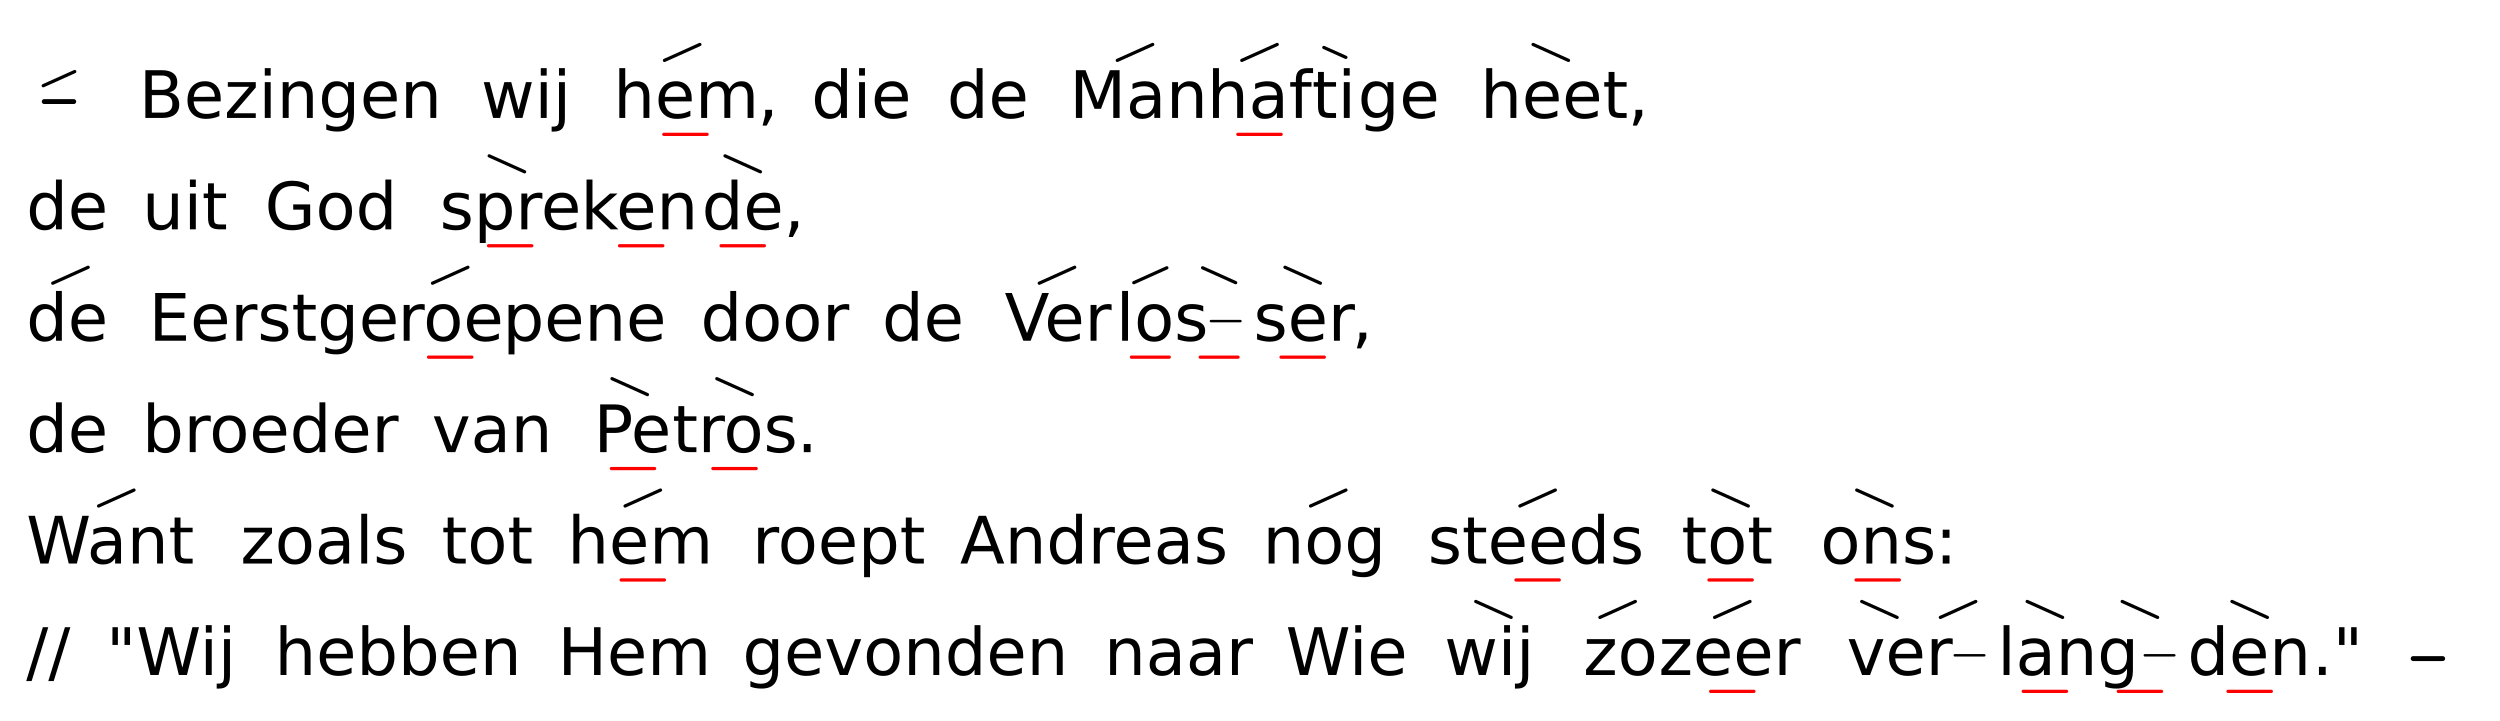
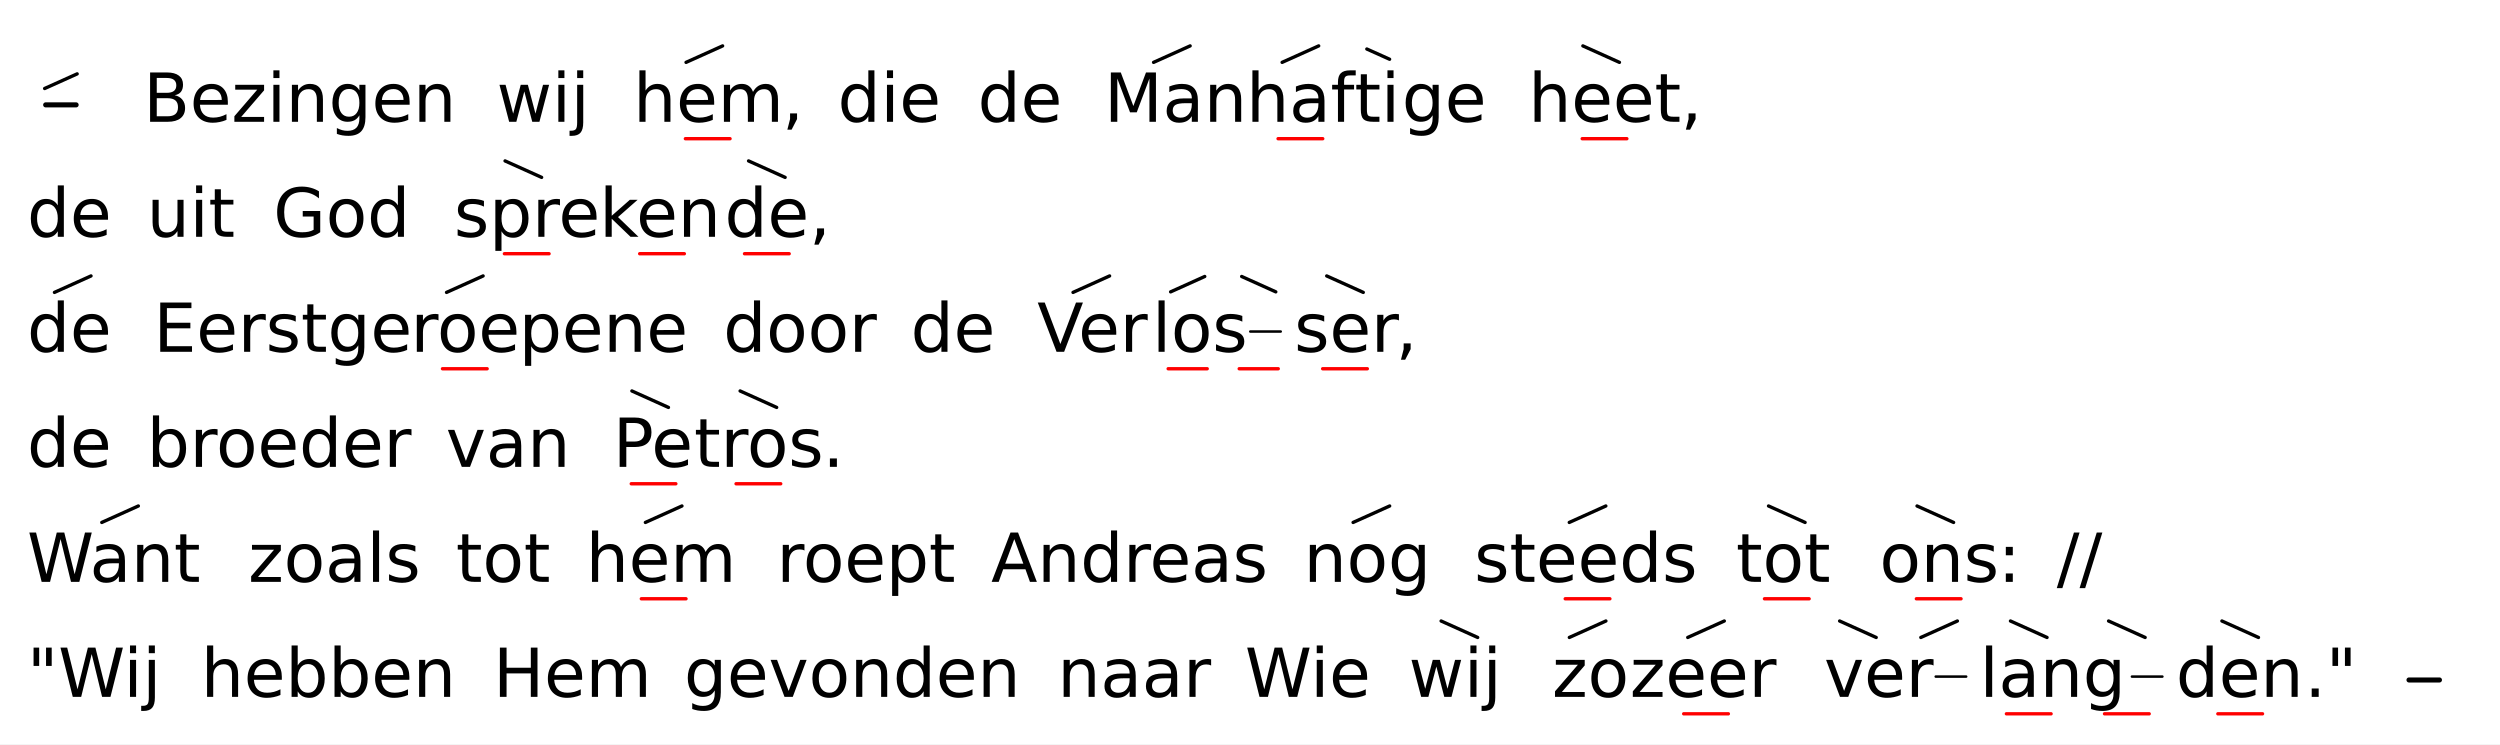
- <svg xmlns="http://www.w3.org/2000/svg" class="vsa-svg" width="763" height="220" viewBox="0 0 763 220">
+ <svg xmlns="http://www.w3.org/2000/svg" class="vsa-svg" width="739" height="220" viewBox="0 0 739 220">
  <rect width="100%" height="100%" fill="white" />
  <g class="vsa-score">
    <g class="vsa-line" data-vsa-line="1">
      <g class="vsa-unit vsa-pitch-marker" data-vsa-unit="1">
        <g class="vsa-pitch-marker-upper-glyph vsa-upper-glyphs">
          <line class="vsa-glyph vsa-upper-glyph vsa-glyph-rise" x1="13.20" y1="26.16" x2="22.80" y2="21.84" stroke="black" stroke-width="1.00" stroke-linecap="round" />
        </g>
        <line class="vsa-pitch-marker-dash" x1="13.50" y1="31.00" x2="22.50" y2="31.00" stroke="black" stroke-width="1.50" stroke-linecap="round" />
      </g>
      <g class="vsa-unit vsa-unit-text" data-vsa-unit="3">
        <text class="vsa-text vsa-free-text" x="42.40" y="36.00" xml:space="preserve" font-family="DejaVu Sans" font-size="20.00">Bezingen</text>
      </g>
      <g class="vsa-unit vsa-unit-text" data-vsa-unit="5">
        <text class="vsa-text vsa-free-text" x="146.80" y="36.00" xml:space="preserve" font-family="DejaVu Sans" font-size="20.00">wij</text>
      </g>
      <g class="vsa-unit vsa-unit-scope" data-vsa-unit="7">
        <text class="vsa-text vsa-sung-text" x="187.20" y="36.00" xml:space="preserve" font-family="DejaVu Sans" font-size="20.00">hem</text>
        <g class="vsa-glyph-group vsa-upper-glyphs">
          <line class="vsa-glyph vsa-upper-glyph vsa-glyph-rise" x1="202.80" y1="18.43" x2="213.60" y2="13.57" stroke="black" stroke-width="1.00" stroke-linecap="round" />
        </g>
        <g class="vsa-glyph-group vsa-lower-glyphs">
          <line class="vsa-glyph vsa-lower-glyph vsa-glyph-length" x1="202.60" y1="41.00" x2="215.80" y2="41.00" stroke="red" stroke-width="1.00" stroke-linecap="round" />
        </g>
      </g>
      <g class="vsa-unit vsa-unit-text" data-vsa-unit="8">
        <text class="vsa-text vsa-free-text" x="231.20" y="36.00" xml:space="preserve" font-family="DejaVu Sans" font-size="20.00">,</text>
      </g>
      <g class="vsa-unit vsa-unit-text" data-vsa-unit="10">
        <text class="vsa-text vsa-free-text" x="247.60" y="36.00" xml:space="preserve" font-family="DejaVu Sans" font-size="20.00">die</text>
      </g>
      <g class="vsa-unit vsa-unit-text" data-vsa-unit="12">
        <text class="vsa-text vsa-free-text" x="289.00" y="36.00" xml:space="preserve" font-family="DejaVu Sans" font-size="20.00">de</text>
      </g>
      <g class="vsa-unit vsa-unit-scope" data-vsa-unit="14">
        <text class="vsa-text vsa-sung-text" x="326.40" y="36.00" xml:space="preserve" font-family="DejaVu Sans" font-size="20.00">Man</text>
        <g class="vsa-glyph-group vsa-upper-glyphs">
          <line class="vsa-glyph vsa-upper-glyph vsa-glyph-rise" x1="341.00" y1="18.43" x2="351.80" y2="13.57" stroke="black" stroke-width="1.00" stroke-linecap="round" />
        </g>
        <g class="vsa-glyph-group vsa-lower-glyphs">
</g>
      </g>
      <g class="vsa-unit vsa-unit-scope" data-vsa-unit="15">
        <text class="vsa-text vsa-sung-text" x="368.40" y="36.00" xml:space="preserve" font-family="DejaVu Sans" font-size="20.00">haf</text>
        <g class="vsa-glyph-group vsa-upper-glyphs">
          <line class="vsa-glyph vsa-upper-glyph vsa-glyph-rise" x1="379.00" y1="18.43" x2="389.80" y2="13.57" stroke="black" stroke-width="1.00" stroke-linecap="round" />
        </g>
        <g class="vsa-glyph-group vsa-lower-glyphs">
          <line class="vsa-glyph vsa-lower-glyph vsa-glyph-length" x1="377.80" y1="41.00" x2="391.00" y2="41.00" stroke="red" stroke-width="1.00" stroke-linecap="round" />
        </g>
      </g>
      <g class="vsa-unit vsa-unit-scope" data-vsa-unit="16">
        <text class="vsa-text vsa-sung-text" x="400.40" y="36.00" xml:space="preserve" font-family="DejaVu Sans" font-size="20.00">ti</text>
        <g class="vsa-glyph-group vsa-upper-glyphs">
          <line class="vsa-glyph vsa-upper-glyph vsa-glyph-fall" x1="404.04" y1="14.49" x2="410.76" y2="17.51" stroke="black" stroke-width="1.00" stroke-linecap="round" />
        </g>
        <g class="vsa-glyph-group vsa-lower-glyphs">
</g>
      </g>
      <g class="vsa-unit vsa-unit-text" data-vsa-unit="17">
        <text class="vsa-text vsa-free-text" x="414.40" y="36.00" xml:space="preserve" font-family="DejaVu Sans" font-size="20.00">ge</text>
      </g>
      <g class="vsa-unit vsa-unit-scope" data-vsa-unit="19">
        <text class="vsa-text vsa-sung-text" x="451.80" y="36.00" xml:space="preserve" font-family="DejaVu Sans" font-size="20.00">heet</text>
        <g class="vsa-glyph-group vsa-upper-glyphs">
          <line class="vsa-glyph vsa-upper-glyph vsa-glyph-fall" x1="467.90" y1="13.57" x2="478.70" y2="18.43" stroke="black" stroke-width="1.00" stroke-linecap="round" />
        </g>
        <g class="vsa-glyph-group vsa-lower-glyphs">
- </g>
+           <line class="vsa-glyph vsa-lower-glyph vsa-glyph-length" x1="467.70" y1="41.00" x2="480.90" y2="41.00" stroke="red" stroke-width="1.00" stroke-linecap="round" />
+         </g>
      </g>
      <g class="vsa-unit vsa-unit-text" data-vsa-unit="20">
        <text class="vsa-text vsa-free-text" x="496.80" y="36.00" xml:space="preserve" font-family="DejaVu Sans" font-size="20.00">,</text>
      </g>
    </g>
    <g class="vsa-line" data-vsa-line="2">
      <g class="vsa-unit vsa-unit-text" data-vsa-unit="1">
        <text class="vsa-text vsa-free-text" x="8.00" y="70.00" xml:space="preserve" font-family="DejaVu Sans" font-size="20.00">de</text>
      </g>
      <g class="vsa-unit vsa-unit-text" data-vsa-unit="3">
        <text class="vsa-text vsa-free-text" x="43.40" y="70.00" xml:space="preserve" font-family="DejaVu Sans" font-size="20.00">uit</text>
      </g>
      <g class="vsa-unit vsa-unit-text" data-vsa-unit="5">
        <text class="vsa-text vsa-free-text" x="80.80" y="70.00" xml:space="preserve" font-family="DejaVu Sans" font-size="20.00">God</text>
      </g>
      <g class="vsa-unit vsa-unit-scope" data-vsa-unit="7">
        <text class="vsa-text vsa-sung-text" x="134.20" y="70.00" xml:space="preserve" font-family="DejaVu Sans" font-size="20.00">spre</text>
        <g class="vsa-glyph-group vsa-upper-glyphs">
          <line class="vsa-glyph vsa-upper-glyph vsa-glyph-fall" x1="149.30" y1="47.57" x2="160.10" y2="52.43" stroke="black" stroke-width="1.00" stroke-linecap="round" />
        </g>
        <g class="vsa-glyph-group vsa-lower-glyphs">
          <line class="vsa-glyph vsa-lower-glyph vsa-glyph-length" x1="149.10" y1="75.00" x2="162.30" y2="75.00" stroke="red" stroke-width="1.00" stroke-linecap="round" />
        </g>
      </g>
      <g class="vsa-unit vsa-unit-scope" data-vsa-unit="8">
        <text class="vsa-text vsa-sung-text" x="177.20" y="70.00" xml:space="preserve" font-family="DejaVu Sans" font-size="20.00">ken</text>
        <g class="vsa-glyph-group vsa-upper-glyphs">
</g>
        <g class="vsa-glyph-group vsa-lower-glyphs">
          <line class="vsa-glyph vsa-lower-glyph vsa-glyph-length" x1="189.09" y1="75.00" x2="202.29" y2="75.00" stroke="red" stroke-width="1.00" stroke-linecap="round" />
        </g>
      </g>
      <g class="vsa-unit vsa-unit-scope" data-vsa-unit="9">
        <text class="vsa-text vsa-sung-text" x="214.18" y="70.00" xml:space="preserve" font-family="DejaVu Sans" font-size="20.00">de</text>
        <g class="vsa-glyph-group vsa-upper-glyphs">
          <line class="vsa-glyph vsa-upper-glyph vsa-glyph-fall" x1="221.28" y1="47.57" x2="232.08" y2="52.43" stroke="black" stroke-width="1.00" stroke-linecap="round" />
        </g>
        <g class="vsa-glyph-group vsa-lower-glyphs">
          <line class="vsa-glyph vsa-lower-glyph vsa-glyph-length" x1="220.08" y1="75.00" x2="233.28" y2="75.00" stroke="red" stroke-width="1.00" stroke-linecap="round" />
        </g>
      </g>
      <g class="vsa-unit vsa-unit-text" data-vsa-unit="10">
        <text class="vsa-text vsa-free-text" x="239.18" y="70.00" xml:space="preserve" font-family="DejaVu Sans" font-size="20.00">,</text>
      </g>
    </g>
    <g class="vsa-line" data-vsa-line="3">
      <g class="vsa-unit vsa-unit-scope" data-vsa-unit="1">
        <text class="vsa-text vsa-sung-text" x="8.00" y="104.00" xml:space="preserve" font-family="DejaVu Sans" font-size="20.00">de</text>
        <g class="vsa-glyph-group vsa-upper-glyphs">
          <line class="vsa-glyph vsa-upper-glyph vsa-glyph-rise" x1="16.10" y1="86.43" x2="26.90" y2="81.57" stroke="black" stroke-width="1.00" stroke-linecap="round" />
        </g>
        <g class="vsa-glyph-group vsa-lower-glyphs">
</g>
      </g>
      <g class="vsa-unit vsa-unit-text" data-vsa-unit="3">
        <text class="vsa-text vsa-free-text" x="45.40" y="104.00" xml:space="preserve" font-family="DejaVu Sans" font-size="20.00">Eerstge</text>
      </g>
      <g class="vsa-unit vsa-unit-scope" data-vsa-unit="4">
        <text class="vsa-text vsa-sung-text" x="121.40" y="104.00" xml:space="preserve" font-family="DejaVu Sans" font-size="20.00">roe</text>
        <g class="vsa-glyph-group vsa-upper-glyphs">
          <line class="vsa-glyph vsa-upper-glyph vsa-glyph-rise" x1="132.00" y1="86.43" x2="142.80" y2="81.57" stroke="black" stroke-width="1.00" stroke-linecap="round" />
        </g>
        <g class="vsa-glyph-group vsa-lower-glyphs">
          <line class="vsa-glyph vsa-lower-glyph vsa-glyph-length" x1="130.80" y1="109.00" x2="144.00" y2="109.00" stroke="red" stroke-width="1.00" stroke-linecap="round" />
        </g>
      </g>
      <g class="vsa-unit vsa-unit-text" data-vsa-unit="5">
        <text class="vsa-text vsa-free-text" x="153.40" y="104.00" xml:space="preserve" font-family="DejaVu Sans" font-size="20.00">pene</text>
      </g>
      <g class="vsa-unit vsa-unit-text" data-vsa-unit="7">
        <text class="vsa-text vsa-free-text" x="213.80" y="104.00" xml:space="preserve" font-family="DejaVu Sans" font-size="20.00">door</text>
      </g>
      <g class="vsa-unit vsa-unit-text" data-vsa-unit="9">
        <text class="vsa-text vsa-free-text" x="269.20" y="104.00" xml:space="preserve" font-family="DejaVu Sans" font-size="20.00">de</text>
      </g>
      <g class="vsa-unit vsa-unit-scope" data-vsa-unit="11">
        <text class="vsa-text vsa-sung-text" x="306.60" y="104.00" xml:space="preserve" font-family="DejaVu Sans" font-size="20.00">Ver</text>
        <g class="vsa-glyph-group vsa-upper-glyphs">
          <line class="vsa-glyph vsa-upper-glyph vsa-glyph-rise" x1="317.19" y1="86.43" x2="327.99" y2="81.57" stroke="black" stroke-width="1.00" stroke-linecap="round" />
        </g>
        <g class="vsa-glyph-group vsa-lower-glyphs">
</g>
      </g>
      <g class="vsa-unit vsa-unit-scope" data-vsa-unit="12">
        <text class="vsa-text vsa-sung-text" x="340.58" y="104.00" xml:space="preserve" font-family="DejaVu Sans" font-size="20.00">los</text>
        <line class="vsa-filler-line" x1="369.58" y1="98.00" x2="378.58" y2="98.00" stroke="black" stroke-width="0.75" stroke-linecap="round" />
        <g class="vsa-glyph-group vsa-upper-glyphs">
          <line class="vsa-glyph vsa-upper-glyph vsa-glyph-rise" x1="346.04" y1="86.27" x2="356.12" y2="81.73" stroke="black" stroke-width="1.00" stroke-linecap="round" />
          <line class="vsa-glyph vsa-upper-glyph vsa-glyph-fall" x1="367.04" y1="81.73" x2="377.12" y2="86.27" stroke="black" stroke-width="1.00" stroke-linecap="round" />
        </g>
        <g class="vsa-glyph-group vsa-lower-glyphs">
          <line class="vsa-glyph vsa-lower-glyph vsa-glyph-length" x1="345.31" y1="109.00" x2="356.85" y2="109.00" stroke="red" stroke-width="1.00" stroke-linecap="round" />
          <line class="vsa-glyph vsa-lower-glyph vsa-glyph-length" x1="366.31" y1="109.00" x2="377.85" y2="109.00" stroke="red" stroke-width="1.00" stroke-linecap="round" />
        </g>
      </g>
      <g class="vsa-unit vsa-unit-scope" data-vsa-unit="13">
        <text class="vsa-text vsa-sung-text" x="382.58" y="104.00" xml:space="preserve" font-family="DejaVu Sans" font-size="20.00">ser</text>
        <g class="vsa-glyph-group vsa-upper-glyphs">
          <line class="vsa-glyph vsa-upper-glyph vsa-glyph-fall" x1="392.18" y1="81.57" x2="402.98" y2="86.43" stroke="black" stroke-width="1.00" stroke-linecap="round" />
        </g>
        <g class="vsa-glyph-group vsa-lower-glyphs">
          <line class="vsa-glyph vsa-lower-glyph vsa-glyph-length" x1="390.98" y1="109.00" x2="404.18" y2="109.00" stroke="red" stroke-width="1.00" stroke-linecap="round" />
        </g>
      </g>
      <g class="vsa-unit vsa-unit-text" data-vsa-unit="14">
        <text class="vsa-text vsa-free-text" x="412.58" y="104.00" xml:space="preserve" font-family="DejaVu Sans" font-size="20.00">,</text>
      </g>
    </g>
    <g class="vsa-line" data-vsa-line="4">
      <g class="vsa-unit vsa-unit-text" data-vsa-unit="1">
        <text class="vsa-text vsa-free-text" x="8.00" y="138.00" xml:space="preserve" font-family="DejaVu Sans" font-size="20.00">de</text>
      </g>
      <g class="vsa-unit vsa-unit-text" data-vsa-unit="3">
        <text class="vsa-text vsa-free-text" x="43.40" y="138.00" xml:space="preserve" font-family="DejaVu Sans" font-size="20.00">broeder</text>
      </g>
      <g class="vsa-unit vsa-unit-text" data-vsa-unit="5">
        <text class="vsa-text vsa-free-text" x="131.80" y="138.00" xml:space="preserve" font-family="DejaVu Sans" font-size="20.00">van</text>
      </g>
      <g class="vsa-unit vsa-unit-scope" data-vsa-unit="7">
        <text class="vsa-text vsa-sung-text" x="181.20" y="138.00" xml:space="preserve" font-family="DejaVu Sans" font-size="20.00">Pe</text>
        <g class="vsa-glyph-group vsa-upper-glyphs">
          <line class="vsa-glyph vsa-upper-glyph vsa-glyph-fall" x1="186.79" y1="115.57" x2="197.59" y2="120.43" stroke="black" stroke-width="1.00" stroke-linecap="round" />
        </g>
        <g class="vsa-glyph-group vsa-lower-glyphs">
          <line class="vsa-glyph vsa-lower-glyph vsa-glyph-length" x1="186.60" y1="143.00" x2="199.78" y2="143.00" stroke="red" stroke-width="1.00" stroke-linecap="round" />
        </g>
      </g>
      <g class="vsa-unit vsa-unit-scope" data-vsa-unit="8">
        <text class="vsa-text vsa-sung-text" x="205.18" y="138.00" xml:space="preserve" font-family="DejaVu Sans" font-size="20.00">tros</text>
        <g class="vsa-glyph-group vsa-upper-glyphs">
          <line class="vsa-glyph vsa-upper-glyph vsa-glyph-fall" x1="218.78" y1="115.57" x2="229.58" y2="120.43" stroke="black" stroke-width="1.00" stroke-linecap="round" />
        </g>
        <g class="vsa-glyph-group vsa-lower-glyphs">
          <line class="vsa-glyph vsa-lower-glyph vsa-glyph-length" x1="217.58" y1="143.00" x2="230.78" y2="143.00" stroke="red" stroke-width="1.00" stroke-linecap="round" />
        </g>
      </g>
      <g class="vsa-unit vsa-unit-text" data-vsa-unit="9">
        <text class="vsa-text vsa-free-text" x="243.18" y="138.00" xml:space="preserve" font-family="DejaVu Sans" font-size="20.00">.</text>
      </g>
    </g>
    <g class="vsa-line" data-vsa-line="5">
      <g class="vsa-unit vsa-unit-scope" data-vsa-unit="1">
        <text class="vsa-text vsa-sung-text" x="8.00" y="172.00" xml:space="preserve" font-family="DejaVu Sans" font-size="20.00">Want</text>
        <g class="vsa-glyph-group vsa-upper-glyphs">
          <line class="vsa-glyph vsa-upper-glyph vsa-glyph-rise" x1="30.09" y1="154.43" x2="40.89" y2="149.57" stroke="black" stroke-width="1.00" stroke-linecap="round" />
        </g>
        <g class="vsa-glyph-group vsa-lower-glyphs">
</g>
      </g>
      <g class="vsa-unit vsa-unit-text" data-vsa-unit="3">
        <text class="vsa-text vsa-free-text" x="73.38" y="172.00" xml:space="preserve" font-family="DejaVu Sans" font-size="20.00">zoals</text>
      </g>
      <g class="vsa-unit vsa-unit-text" data-vsa-unit="5">
        <text class="vsa-text vsa-free-text" x="134.78" y="172.00" xml:space="preserve" font-family="DejaVu Sans" font-size="20.00">tot</text>
      </g>
      <g class="vsa-unit vsa-unit-scope" data-vsa-unit="7">
        <text class="vsa-text vsa-sung-text" x="173.18" y="172.00" xml:space="preserve" font-family="DejaVu Sans" font-size="20.00">hem</text>
        <g class="vsa-glyph-group vsa-upper-glyphs">
          <line class="vsa-glyph vsa-upper-glyph vsa-glyph-rise" x1="190.78" y1="154.43" x2="201.58" y2="149.57" stroke="black" stroke-width="1.00" stroke-linecap="round" />
        </g>
        <g class="vsa-glyph-group vsa-lower-glyphs">
          <line class="vsa-glyph vsa-lower-glyph vsa-glyph-length" x1="189.58" y1="177.00" x2="202.78" y2="177.00" stroke="red" stroke-width="1.00" stroke-linecap="round" />
        </g>
      </g>
      <g class="vsa-unit vsa-unit-text" data-vsa-unit="9">
        <text class="vsa-text vsa-free-text" x="229.58" y="172.00" xml:space="preserve" font-family="DejaVu Sans" font-size="20.00">roept</text>
      </g>
      <g class="vsa-unit vsa-unit-text" data-vsa-unit="11">
        <text class="vsa-text vsa-free-text" x="292.98" y="172.00" xml:space="preserve" font-family="DejaVu Sans" font-size="20.00">Andreas</text>
      </g>
      <g class="vsa-unit vsa-unit-scope" data-vsa-unit="13">
        <text class="vsa-text vsa-sung-text" x="385.38" y="172.00" xml:space="preserve" font-family="DejaVu Sans" font-size="20.00">nog</text>
        <g class="vsa-glyph-group vsa-upper-glyphs">
          <line class="vsa-glyph vsa-upper-glyph vsa-glyph-rise" x1="399.98" y1="154.43" x2="410.78" y2="149.57" stroke="black" stroke-width="1.00" stroke-linecap="round" />
        </g>
        <g class="vsa-glyph-group vsa-lower-glyphs">
</g>
      </g>
      <g class="vsa-unit vsa-unit-scope" data-vsa-unit="15">
        <text class="vsa-text vsa-sung-text" x="435.78" y="172.00" xml:space="preserve" font-family="DejaVu Sans" font-size="20.00">steeds</text>
        <g class="vsa-glyph-group vsa-upper-glyphs">
          <line class="vsa-glyph vsa-upper-glyph vsa-glyph-rise" x1="463.88" y1="154.43" x2="474.68" y2="149.57" stroke="black" stroke-width="1.00" stroke-linecap="round" />
        </g>
        <g class="vsa-glyph-group vsa-lower-glyphs">
          <line class="vsa-glyph vsa-lower-glyph vsa-glyph-length" x1="462.68" y1="177.00" x2="475.88" y2="177.00" stroke="red" stroke-width="1.00" stroke-linecap="round" />
        </g>
      </g>
      <g class="vsa-unit vsa-unit-scope" data-vsa-unit="17">
        <text class="vsa-text vsa-sung-text" x="513.18" y="172.00" xml:space="preserve" font-family="DejaVu Sans" font-size="20.00">tot</text>
        <g class="vsa-glyph-group vsa-upper-glyphs">
          <line class="vsa-glyph vsa-upper-glyph vsa-glyph-fall" x1="522.78" y1="149.57" x2="533.58" y2="154.43" stroke="black" stroke-width="1.00" stroke-linecap="round" />
        </g>
        <g class="vsa-glyph-group vsa-lower-glyphs">
          <line class="vsa-glyph vsa-lower-glyph vsa-glyph-length" x1="521.58" y1="177.00" x2="534.78" y2="177.00" stroke="red" stroke-width="1.00" stroke-linecap="round" />
        </g>
      </g>
      <g class="vsa-unit vsa-unit-scope" data-vsa-unit="19">
        <text class="vsa-text vsa-sung-text" x="555.58" y="172.00" xml:space="preserve" font-family="DejaVu Sans" font-size="20.00">ons</text>
        <g class="vsa-glyph-group vsa-upper-glyphs">
          <line class="vsa-glyph vsa-upper-glyph vsa-glyph-fall" x1="566.68" y1="149.57" x2="577.48" y2="154.43" stroke="black" stroke-width="1.00" stroke-linecap="round" />
        </g>
        <g class="vsa-glyph-group vsa-lower-glyphs">
          <line class="vsa-glyph vsa-lower-glyph vsa-glyph-length" x1="566.48" y1="177.00" x2="579.68" y2="177.00" stroke="red" stroke-width="1.00" stroke-linecap="round" />
        </g>
      </g>
      <g class="vsa-unit vsa-unit-text" data-vsa-unit="20">
        <text class="vsa-text vsa-free-text" x="590.58" y="172.00" xml:space="preserve" font-family="DejaVu Sans" font-size="20.00">:</text>
      </g>
+       <g class="vsa-unit vsa-unit-text" data-vsa-unit="22">
+         <text class="vsa-text vsa-free-text" x="607.98" y="172.00" xml:space="preserve" font-family="DejaVu Sans" font-size="20.00">//</text>
+       </g>
    </g>
    <g class="vsa-line" data-vsa-line="6">
      <g class="vsa-unit vsa-unit-text" data-vsa-unit="1">
-         <text class="vsa-text vsa-free-text" x="8.00" y="206.00" xml:space="preserve" font-family="DejaVu Sans" font-size="20.00">//</text>
-       </g>
-       <g class="vsa-unit vsa-unit-text" data-vsa-unit="3">
-         <text class="vsa-text vsa-free-text" x="32.40" y="206.00" xml:space="preserve" font-family="DejaVu Sans" font-size="20.00">"Wij</text>
-       </g>
-       <g class="vsa-unit vsa-unit-text" data-vsa-unit="5">
-         <text class="vsa-text vsa-free-text" x="83.80" y="206.00" xml:space="preserve" font-family="DejaVu Sans" font-size="20.00">hebben</text>
+         <text class="vsa-text vsa-free-text" x="8.00" y="206.00" xml:space="preserve" font-family="DejaVu Sans" font-size="20.00">"Wij</text>
+       </g>
+       <g class="vsa-unit vsa-unit-text" data-vsa-unit="3">
+         <text class="vsa-text vsa-free-text" x="59.40" y="206.00" xml:space="preserve" font-family="DejaVu Sans" font-size="20.00">hebben</text>
+       </g>
+       <g class="vsa-unit vsa-unit-text" data-vsa-unit="5">
+         <text class="vsa-text vsa-free-text" x="145.80" y="206.00" xml:space="preserve" font-family="DejaVu Sans" font-size="20.00">Hem</text>
      </g>
      <g class="vsa-unit vsa-unit-text" data-vsa-unit="7">
-         <text class="vsa-text vsa-free-text" x="170.20" y="206.00" xml:space="preserve" font-family="DejaVu Sans" font-size="20.00">Hem</text>
+         <text class="vsa-text vsa-free-text" x="202.20" y="206.00" xml:space="preserve" font-family="DejaVu Sans" font-size="20.00">gevonden</text>
      </g>
      <g class="vsa-unit vsa-unit-text" data-vsa-unit="9">
-         <text class="vsa-text vsa-free-text" x="226.60" y="206.00" xml:space="preserve" font-family="DejaVu Sans" font-size="20.00">gevonden</text>
+         <text class="vsa-text vsa-free-text" x="312.60" y="206.00" xml:space="preserve" font-family="DejaVu Sans" font-size="20.00">naar</text>
      </g>
      <g class="vsa-unit vsa-unit-text" data-vsa-unit="11">
-         <text class="vsa-text vsa-free-text" x="337.00" y="206.00" xml:space="preserve" font-family="DejaVu Sans" font-size="20.00">naar</text>
-       </g>
-       <g class="vsa-unit vsa-unit-text" data-vsa-unit="13">
-         <text class="vsa-text vsa-free-text" x="392.40" y="206.00" xml:space="preserve" font-family="DejaVu Sans" font-size="20.00">Wie</text>
+         <text class="vsa-text vsa-free-text" x="368.00" y="206.00" xml:space="preserve" font-family="DejaVu Sans" font-size="20.00">Wie</text>
+       </g>
+       <g class="vsa-unit vsa-unit-scope" data-vsa-unit="13">
+         <text class="vsa-text vsa-sung-text" x="416.40" y="206.00" xml:space="preserve" font-family="DejaVu Sans" font-size="20.00">wij</text>
+         <g class="vsa-glyph-group vsa-upper-glyphs">
+           <line class="vsa-glyph vsa-upper-glyph vsa-glyph-fall" x1="426.00" y1="183.57" x2="436.80" y2="188.43" stroke="black" stroke-width="1.00" stroke-linecap="round" />
+         </g>
+         <g class="vsa-glyph-group vsa-lower-glyphs">
+ </g>
      </g>
      <g class="vsa-unit vsa-unit-scope" data-vsa-unit="15">
-         <text class="vsa-text vsa-sung-text" x="440.80" y="206.00" xml:space="preserve" font-family="DejaVu Sans" font-size="20.00">wij</text>
-         <g class="vsa-glyph-group vsa-upper-glyphs">
-           <line class="vsa-glyph vsa-upper-glyph vsa-glyph-fall" x1="450.40" y1="183.57" x2="461.20" y2="188.43" stroke="black" stroke-width="1.00" stroke-linecap="round" />
-         </g>
-         <g class="vsa-glyph-group vsa-lower-glyphs">
- </g>
-       </g>
-       <g class="vsa-unit vsa-unit-scope" data-vsa-unit="17">
-         <text class="vsa-text vsa-sung-text" x="483.20" y="206.00" xml:space="preserve" font-family="DejaVu Sans" font-size="20.00">zo</text>
-         <g class="vsa-glyph-group vsa-upper-glyphs">
-           <line class="vsa-glyph vsa-upper-glyph vsa-glyph-rise" x1="488.30" y1="188.43" x2="499.10" y2="183.57" stroke="black" stroke-width="1.00" stroke-linecap="round" />
-         </g>
-         <g class="vsa-glyph-group vsa-lower-glyphs">
- </g>
+         <text class="vsa-text vsa-sung-text" x="458.80" y="206.00" xml:space="preserve" font-family="DejaVu Sans" font-size="20.00">zo</text>
+         <g class="vsa-glyph-group vsa-upper-glyphs">
+           <line class="vsa-glyph vsa-upper-glyph vsa-glyph-rise" x1="463.90" y1="188.43" x2="474.70" y2="183.57" stroke="black" stroke-width="1.00" stroke-linecap="round" />
+         </g>
+         <g class="vsa-glyph-group vsa-lower-glyphs">
+ </g>
+       </g>
+       <g class="vsa-unit vsa-unit-scope" data-vsa-unit="16">
+         <text class="vsa-text vsa-sung-text" x="481.80" y="206.00" xml:space="preserve" font-family="DejaVu Sans" font-size="20.00">zeer</text>
+         <g class="vsa-glyph-group vsa-upper-glyphs">
+           <line class="vsa-glyph vsa-upper-glyph vsa-glyph-rise" x1="498.90" y1="188.43" x2="509.70" y2="183.57" stroke="black" stroke-width="1.00" stroke-linecap="round" />
+         </g>
+         <g class="vsa-glyph-group vsa-lower-glyphs">
+           <line class="vsa-glyph vsa-lower-glyph vsa-glyph-length" x1="497.70" y1="211.00" x2="510.90" y2="211.00" stroke="red" stroke-width="1.00" stroke-linecap="round" />
+         </g>
      </g>
      <g class="vsa-unit vsa-unit-scope" data-vsa-unit="18">
-         <text class="vsa-text vsa-sung-text" x="506.20" y="206.00" xml:space="preserve" font-family="DejaVu Sans" font-size="20.00">zeer</text>
-         <g class="vsa-glyph-group vsa-upper-glyphs">
-           <line class="vsa-glyph vsa-upper-glyph vsa-glyph-rise" x1="523.30" y1="188.43" x2="534.10" y2="183.57" stroke="black" stroke-width="1.00" stroke-linecap="round" />
-         </g>
-         <g class="vsa-glyph-group vsa-lower-glyphs">
-           <line class="vsa-glyph vsa-lower-glyph vsa-glyph-length" x1="522.10" y1="211.00" x2="535.30" y2="211.00" stroke="red" stroke-width="1.00" stroke-linecap="round" />
+         <text class="vsa-text vsa-sung-text" x="539.20" y="206.00" xml:space="preserve" font-family="DejaVu Sans" font-size="20.00">ver</text>
+         <line class="vsa-filler-line" x1="572.20" y1="200.00" x2="581.20" y2="200.00" stroke="black" stroke-width="0.75" stroke-linecap="round" />
+         <g class="vsa-glyph-group vsa-upper-glyphs">
+           <line class="vsa-glyph vsa-upper-glyph vsa-glyph-fall" x1="543.80" y1="183.57" x2="554.60" y2="188.43" stroke="black" stroke-width="1.00" stroke-linecap="round" />
+           <line class="vsa-glyph vsa-upper-glyph vsa-glyph-rise" x1="567.80" y1="188.43" x2="578.60" y2="183.57" stroke="black" stroke-width="1.00" stroke-linecap="round" />
+         </g>
+         <g class="vsa-glyph-group vsa-lower-glyphs">
+ </g>
+       </g>
+       <g class="vsa-unit vsa-unit-scope" data-vsa-unit="19">
+         <text class="vsa-text vsa-sung-text" x="585.20" y="206.00" xml:space="preserve" font-family="DejaVu Sans" font-size="20.00">lang</text>
+         <line class="vsa-filler-line" x1="630.20" y1="200.00" x2="639.20" y2="200.00" stroke="black" stroke-width="0.75" stroke-linecap="round" />
+         <g class="vsa-glyph-group vsa-upper-glyphs">
+           <line class="vsa-glyph vsa-upper-glyph vsa-glyph-fall" x1="594.30" y1="183.57" x2="605.10" y2="188.43" stroke="black" stroke-width="1.00" stroke-linecap="round" />
+           <line class="vsa-glyph vsa-upper-glyph vsa-glyph-fall" x1="623.30" y1="183.57" x2="634.10" y2="188.43" stroke="black" stroke-width="1.00" stroke-linecap="round" />
+         </g>
+         <g class="vsa-glyph-group vsa-lower-glyphs">
+           <line class="vsa-glyph vsa-lower-glyph vsa-glyph-length" x1="593.10" y1="211.00" x2="606.30" y2="211.00" stroke="red" stroke-width="1.00" stroke-linecap="round" />
+           <line class="vsa-glyph vsa-lower-glyph vsa-glyph-length" x1="622.10" y1="211.00" x2="635.30" y2="211.00" stroke="red" stroke-width="1.00" stroke-linecap="round" />
        </g>
      </g>
      <g class="vsa-unit vsa-unit-scope" data-vsa-unit="20">
-         <text class="vsa-text vsa-sung-text" x="563.60" y="206.00" xml:space="preserve" font-family="DejaVu Sans" font-size="20.00">ver</text>
-         <line class="vsa-filler-line" x1="596.60" y1="200.00" x2="605.60" y2="200.00" stroke="black" stroke-width="0.75" stroke-linecap="round" />
-         <g class="vsa-glyph-group vsa-upper-glyphs">
-           <line class="vsa-glyph vsa-upper-glyph vsa-glyph-fall" x1="568.20" y1="183.57" x2="579.00" y2="188.43" stroke="black" stroke-width="1.00" stroke-linecap="round" />
-           <line class="vsa-glyph vsa-upper-glyph vsa-glyph-rise" x1="592.20" y1="188.43" x2="603.00" y2="183.57" stroke="black" stroke-width="1.00" stroke-linecap="round" />
-         </g>
-         <g class="vsa-glyph-group vsa-lower-glyphs">
- </g>
-       </g>
-       <g class="vsa-unit vsa-unit-scope" data-vsa-unit="21">
-         <text class="vsa-text vsa-sung-text" x="609.60" y="206.00" xml:space="preserve" font-family="DejaVu Sans" font-size="20.00">lang</text>
-         <line class="vsa-filler-line" x1="654.60" y1="200.00" x2="663.60" y2="200.00" stroke="black" stroke-width="0.75" stroke-linecap="round" />
-         <g class="vsa-glyph-group vsa-upper-glyphs">
-           <line class="vsa-glyph vsa-upper-glyph vsa-glyph-fall" x1="618.70" y1="183.57" x2="629.50" y2="188.43" stroke="black" stroke-width="1.00" stroke-linecap="round" />
-           <line class="vsa-glyph vsa-upper-glyph vsa-glyph-fall" x1="647.70" y1="183.57" x2="658.50" y2="188.43" stroke="black" stroke-width="1.00" stroke-linecap="round" />
-         </g>
-         <g class="vsa-glyph-group vsa-lower-glyphs">
-           <line class="vsa-glyph vsa-lower-glyph vsa-glyph-length" x1="617.50" y1="211.00" x2="630.70" y2="211.00" stroke="red" stroke-width="1.00" stroke-linecap="round" />
-           <line class="vsa-glyph vsa-lower-glyph vsa-glyph-length" x1="646.50" y1="211.00" x2="659.70" y2="211.00" stroke="red" stroke-width="1.00" stroke-linecap="round" />
-         </g>
-       </g>
-       <g class="vsa-unit vsa-unit-scope" data-vsa-unit="22">
-         <text class="vsa-text vsa-sung-text" x="667.60" y="206.00" xml:space="preserve" font-family="DejaVu Sans" font-size="20.00">den</text>
-         <g class="vsa-glyph-group vsa-upper-glyphs">
-           <line class="vsa-glyph vsa-upper-glyph vsa-glyph-fall" x1="681.20" y1="183.57" x2="692.00" y2="188.43" stroke="black" stroke-width="1.00" stroke-linecap="round" />
-         </g>
-         <g class="vsa-glyph-group vsa-lower-glyphs">
-           <line class="vsa-glyph vsa-lower-glyph vsa-glyph-length" x1="680.00" y1="211.00" x2="693.20" y2="211.00" stroke="red" stroke-width="1.00" stroke-linecap="round" />
-         </g>
-       </g>
-       <g class="vsa-unit vsa-unit-text" data-vsa-unit="23">
-         <text class="vsa-text vsa-free-text" x="705.60" y="206.00" xml:space="preserve" font-family="DejaVu Sans" font-size="20.00">."</text>
-       </g>
-       <g class="vsa-unit vsa-pitch-marker" data-vsa-unit="25">
-         <line class="vsa-pitch-marker-dash" x1="736.50" y1="201.00" x2="745.50" y2="201.00" stroke="black" stroke-width="1.50" stroke-linecap="round" />
+         <text class="vsa-text vsa-sung-text" x="643.20" y="206.00" xml:space="preserve" font-family="DejaVu Sans" font-size="20.00">den</text>
+         <g class="vsa-glyph-group vsa-upper-glyphs">
+           <line class="vsa-glyph vsa-upper-glyph vsa-glyph-fall" x1="656.80" y1="183.57" x2="667.60" y2="188.43" stroke="black" stroke-width="1.00" stroke-linecap="round" />
+         </g>
+         <g class="vsa-glyph-group vsa-lower-glyphs">
+           <line class="vsa-glyph vsa-lower-glyph vsa-glyph-length" x1="655.60" y1="211.00" x2="668.80" y2="211.00" stroke="red" stroke-width="1.00" stroke-linecap="round" />
+         </g>
+       </g>
+       <g class="vsa-unit vsa-unit-text" data-vsa-unit="21">
+         <text class="vsa-text vsa-free-text" x="681.20" y="206.00" xml:space="preserve" font-family="DejaVu Sans" font-size="20.00">."</text>
+       </g>
+       <g class="vsa-unit vsa-pitch-marker" data-vsa-unit="23">
+         <line class="vsa-pitch-marker-dash" x1="712.10" y1="201.00" x2="721.10" y2="201.00" stroke="black" stroke-width="1.50" stroke-linecap="round" />
      </g>
    </g>
  </g>
</svg>
